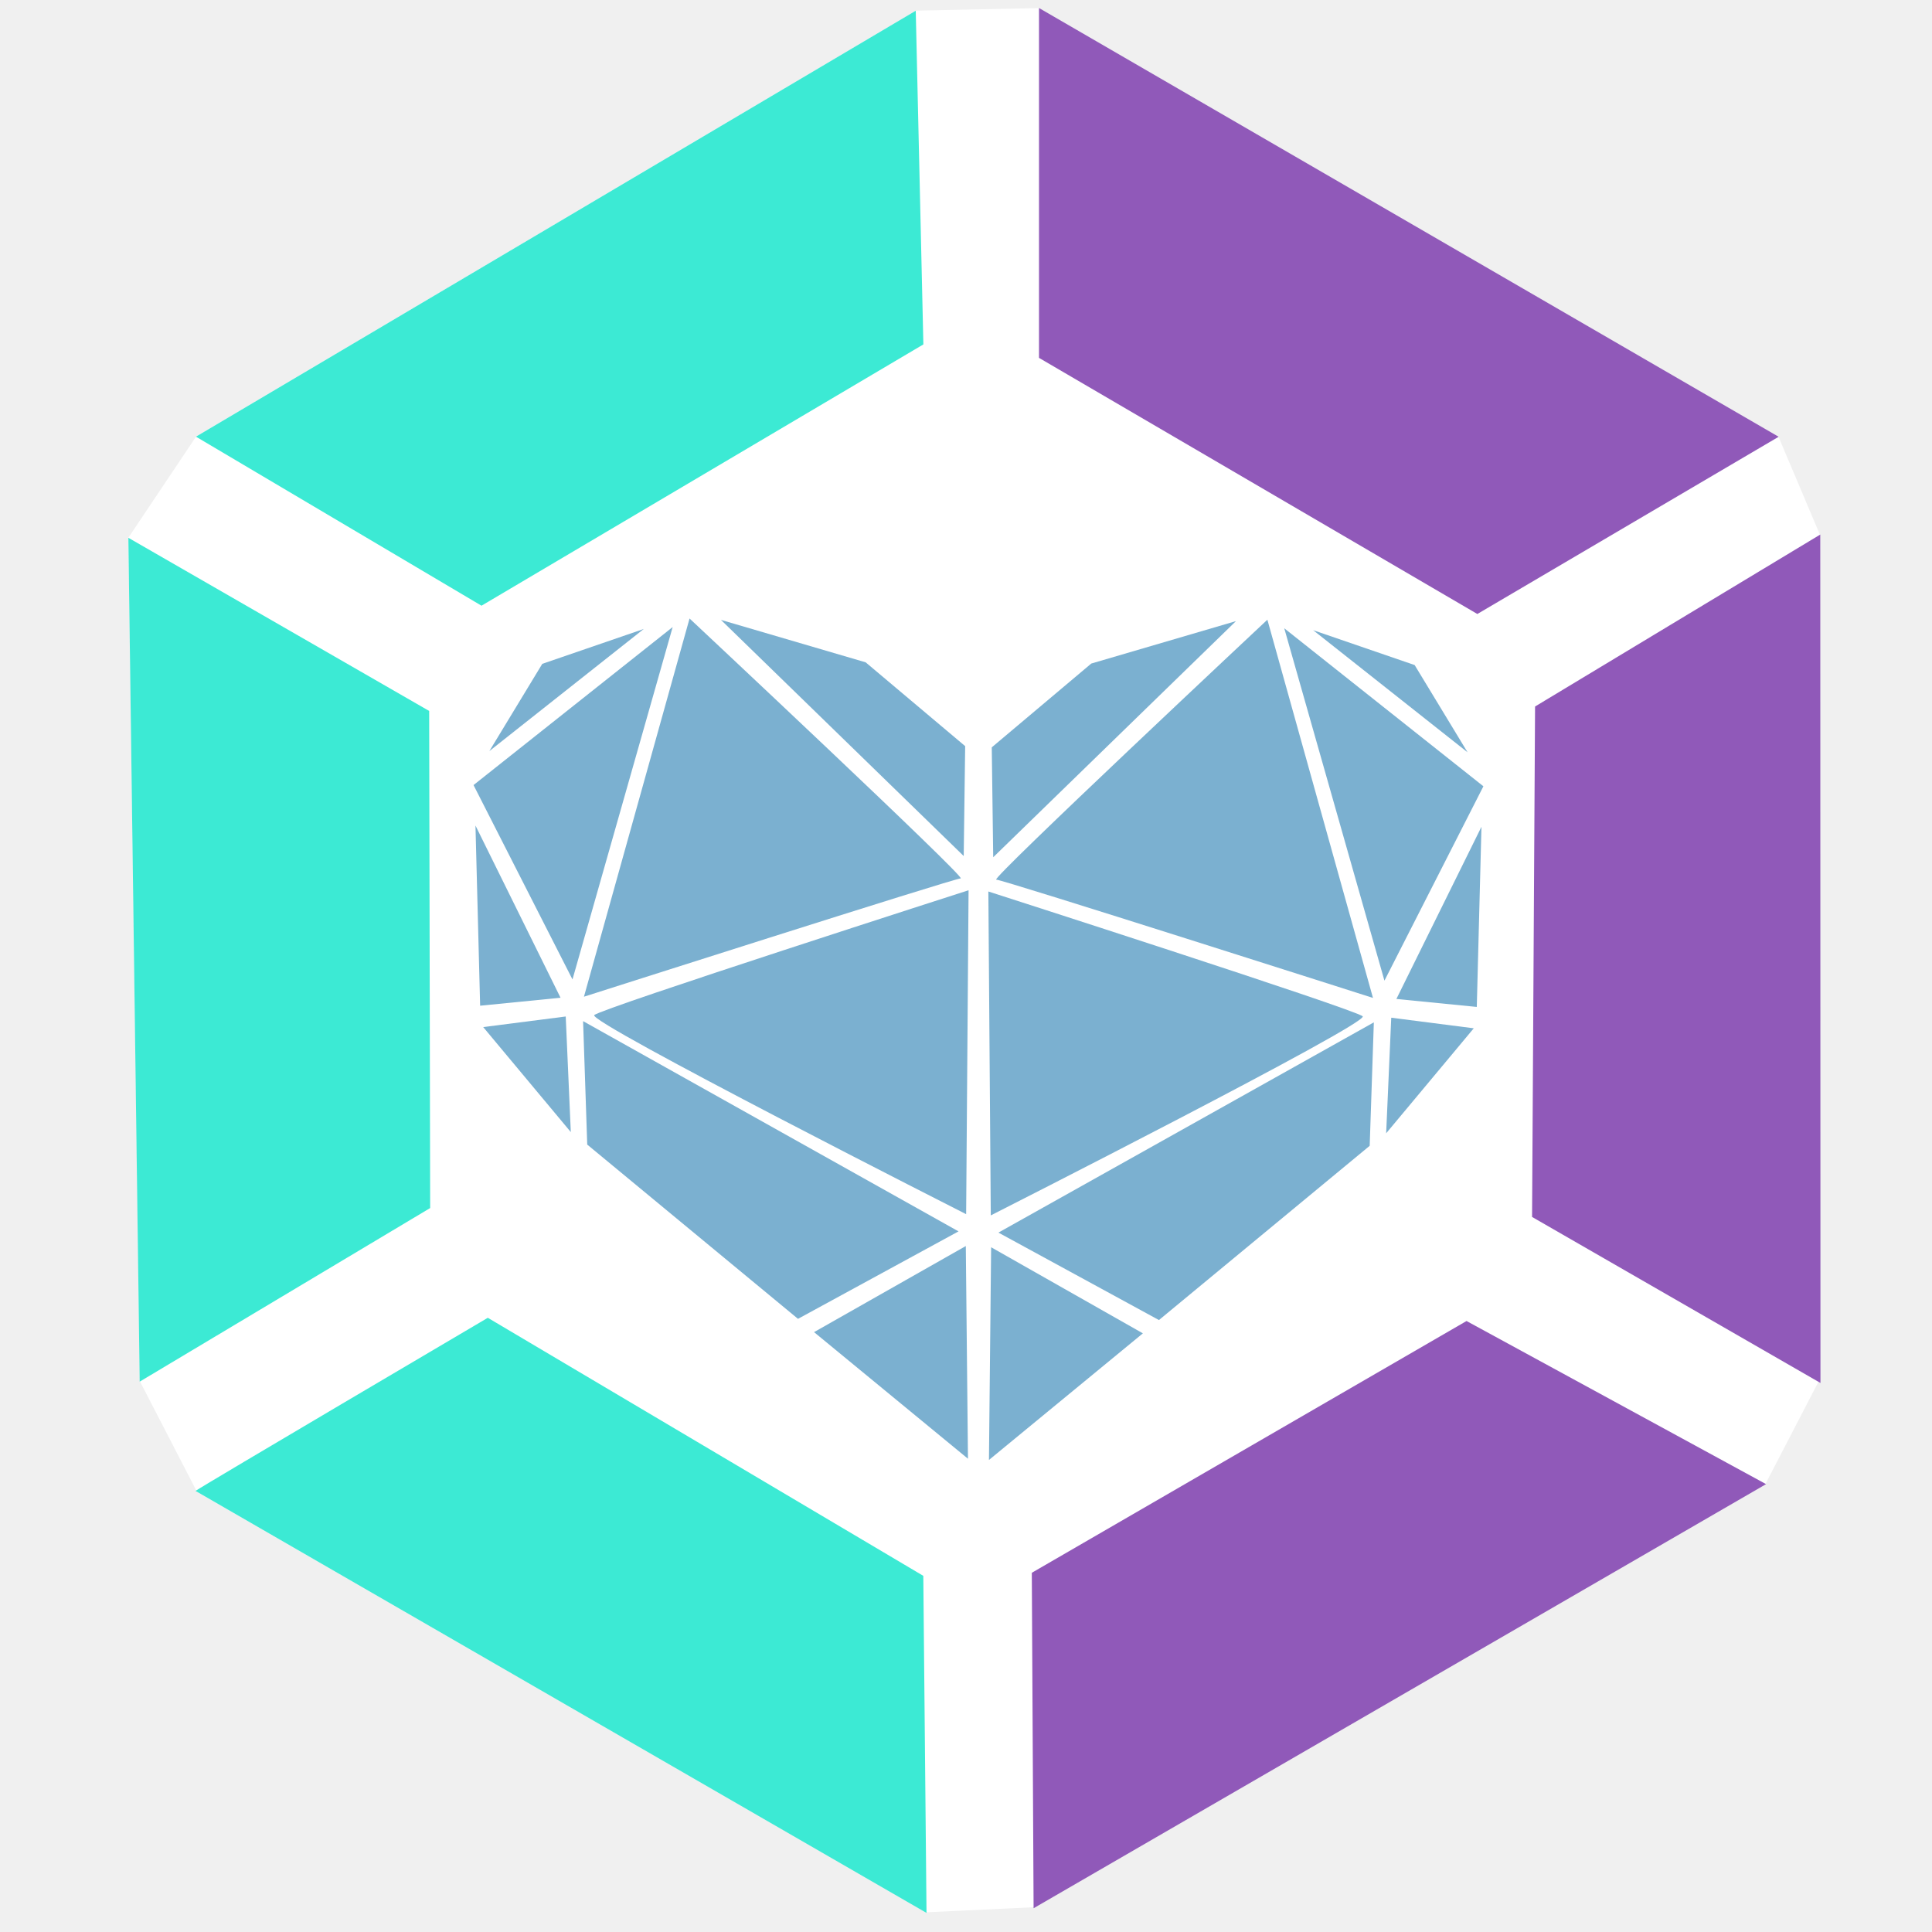
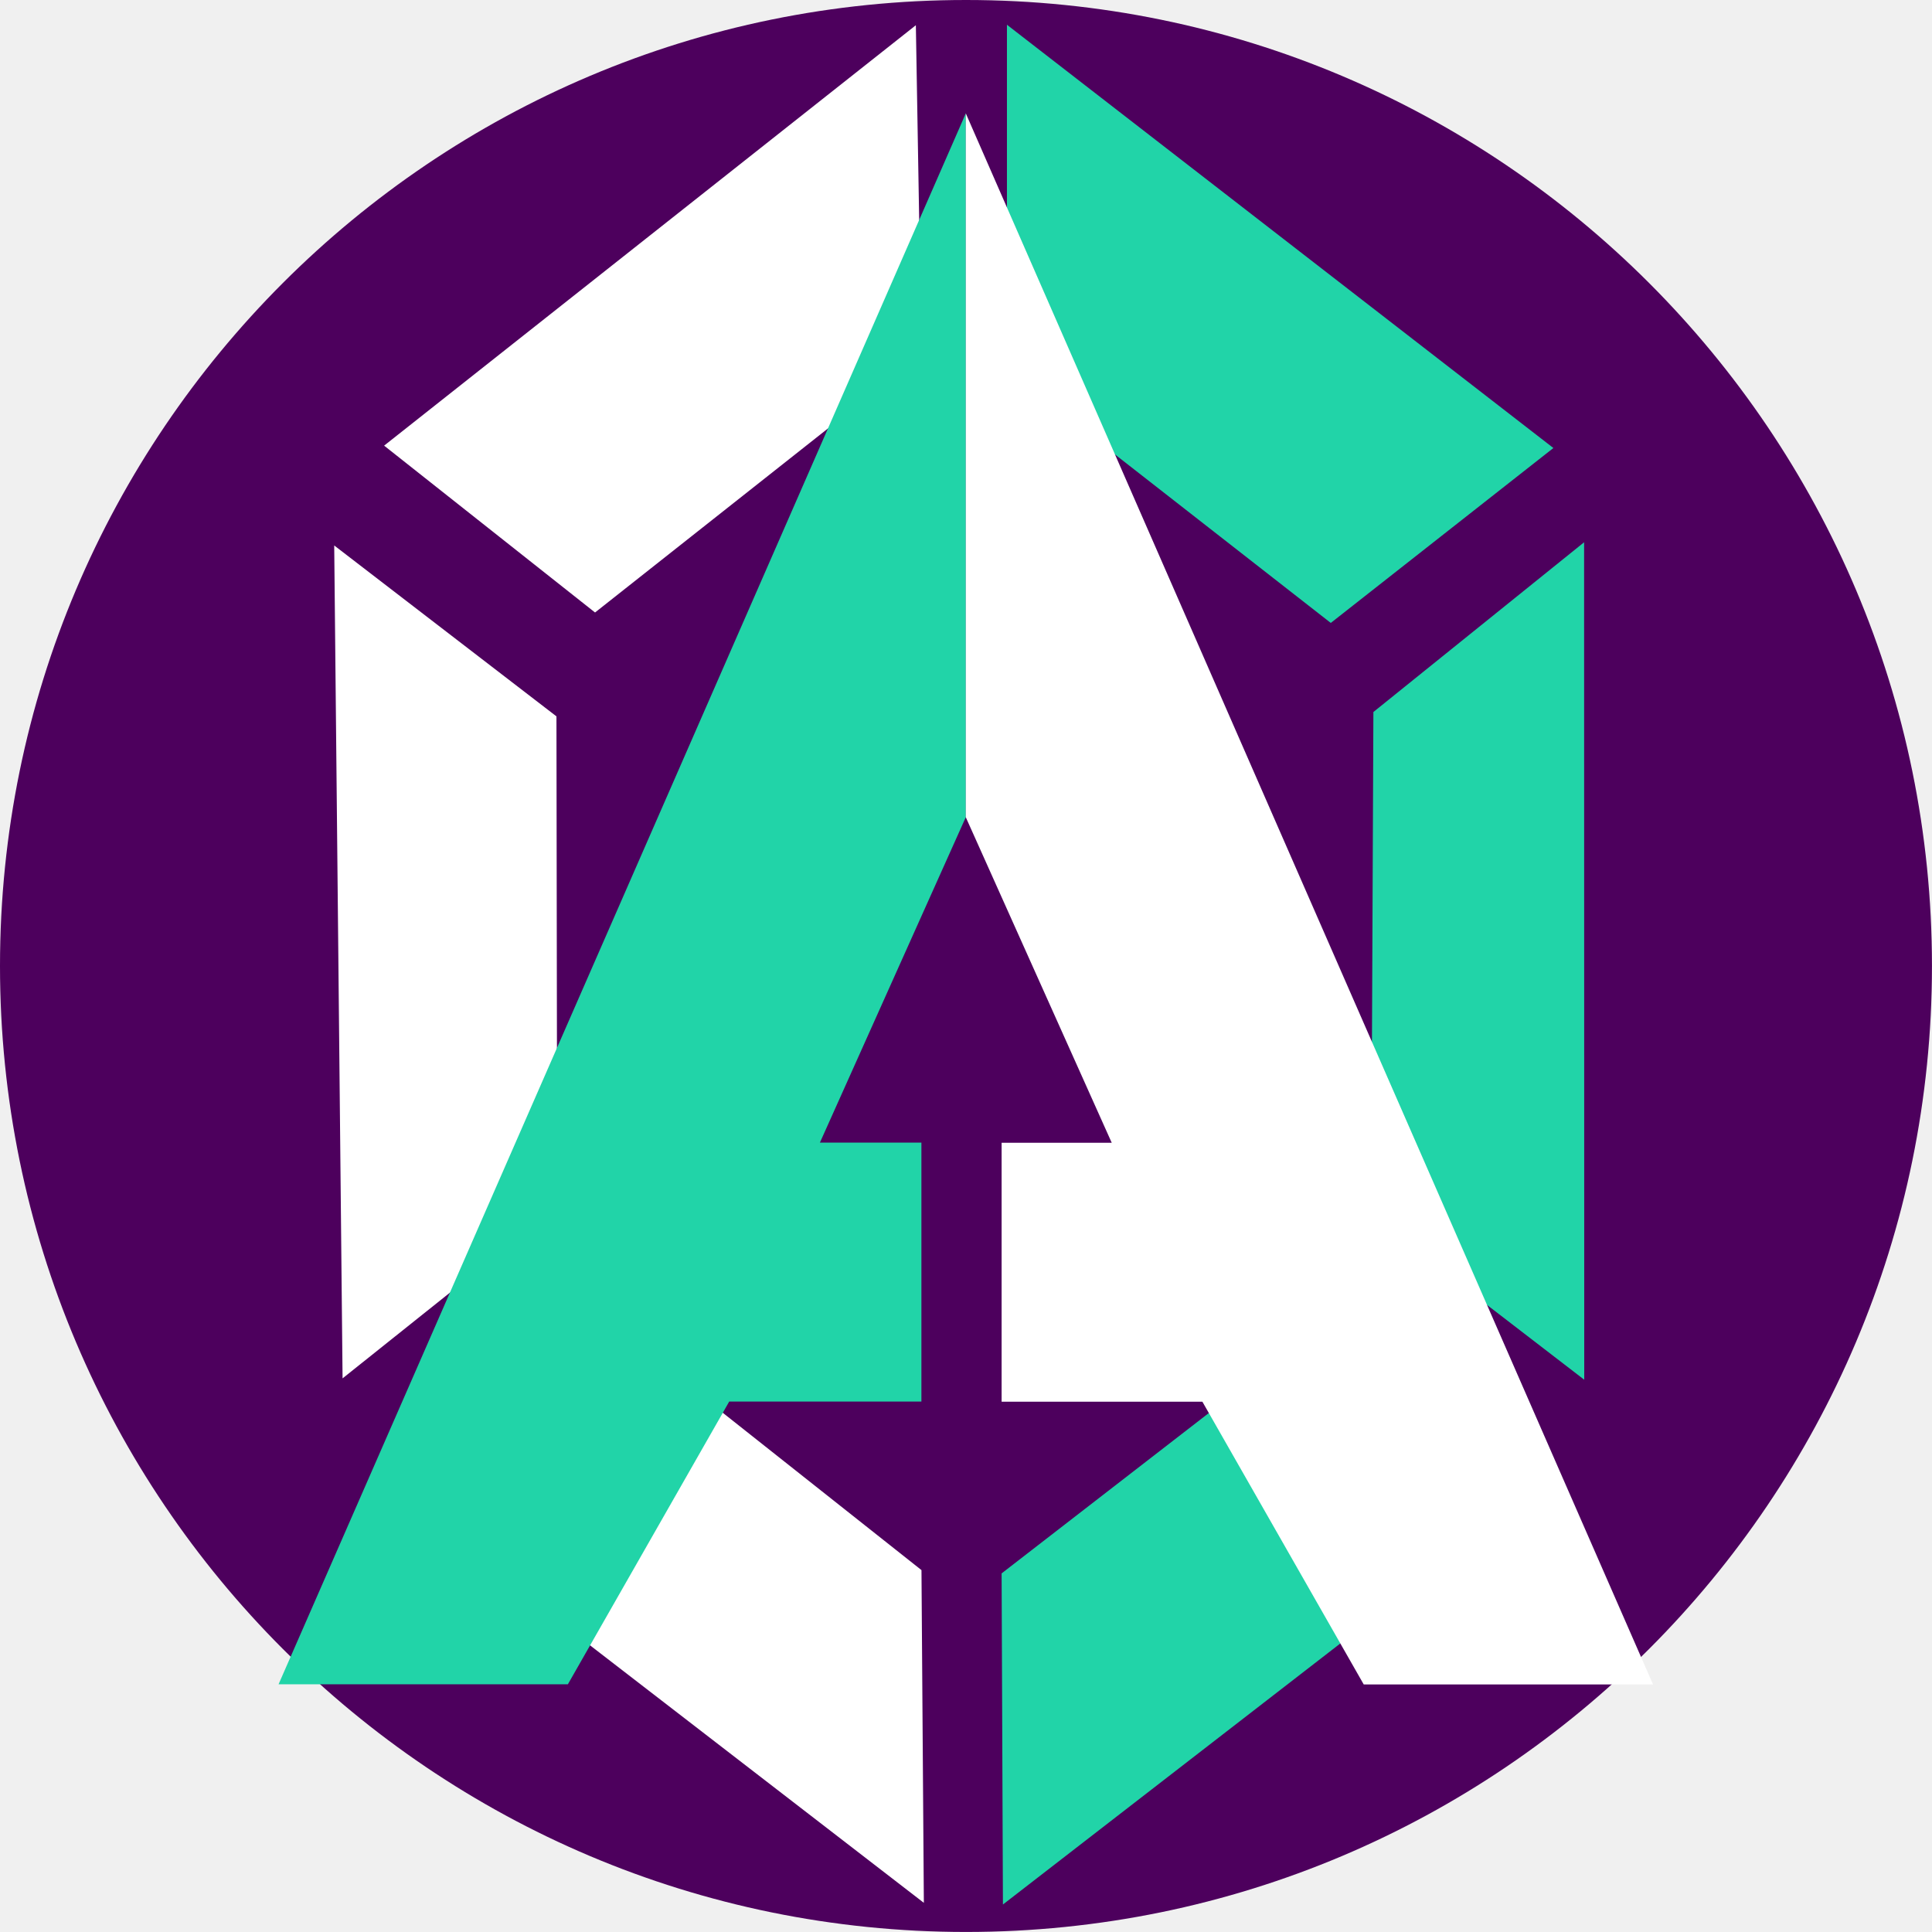
<svg xmlns="http://www.w3.org/2000/svg" width="200" height="200" viewBox="0 0 52.917 52.917" version="1.1" id="svg5" xml:space="preserve">
  <defs id="defs2" />
-   <g id="layer3" style="display:inline">
+   <g id="layer3" style="display:none">
    <path style="opacity:1;fill:#ffffff;fill-opacity:1;stroke-width:0.265" d="m 25.377,52.377 2.911,-0.138 19.086,-11.571 0.978,-0.015 1.478,-2.852 0.021,-23.146 L 48.714,11.965 28.459,0.221 25.09,0.292 5.371,11.957 3.517,14.726 3.831,37.832 5.394,40.858 Z" id="path701" />
  </g>
-   <g id="layer6" style="display:inline;fill:#ed46c6;fill-opacity:1" transform="matrix(1.022782,0,0,1.010774,-0.24755,-0.4521682)">
+   <g id="layer6" style="display:none;fill:#ed46c6;fill-opacity:1" transform="matrix(1.022782,0,0,1.010774,-0.24755,-0.4521682)">
    <path style="opacity:1;fill:#7bb0d0;fill-opacity:1;fill-rule:evenodd;stroke:none;stroke-width:0.243;stroke-dasharray:none;stroke-opacity:1" d="m 19.549,17.245 6.501,6.399 0.039,-2.978 -2.665,-2.271 z" id="path15103" />
    <path style="opacity:1;fill:#7bb0d0;fill-opacity:1;fill-rule:evenodd;stroke:none;stroke-width:0.243;stroke-dasharray:none;stroke-opacity:1" d="m 18.708,17.207 c 0,0 7.432,7.043 7.261,7.043 -0.171,0 -10.089,3.206 -10.089,3.206 z" id="path15609" />
    <path style="opacity:1;fill:#7bb0d0;fill-opacity:1;fill-rule:evenodd;stroke:none;stroke-width:0.243;stroke-dasharray:none;stroke-opacity:1" d="m 17.482,17.491 -4.135,3.309 1.417,-2.364 z" id="path15611" />
    <path style="opacity:1;fill:#7bb0d0;fill-opacity:1;fill-rule:evenodd;stroke:none;stroke-width:0.243;stroke-dasharray:none;stroke-opacity:1" d="m 18.256,17.439 -2.683,9.549 -2.65,-5.267 z" id="path15613" />
    <path style="opacity:1;fill:#7bb0d0;fill-opacity:1;fill-rule:evenodd;stroke:none;stroke-width:0.243;stroke-dasharray:none;stroke-opacity:1" d="M 12.975,22.818 13.1,27.7 15.253,27.484 Z" id="path15615" />
    <path style="opacity:1;fill:#7bb0d0;fill-opacity:1;fill-rule:evenodd;stroke:none;stroke-width:0.243;stroke-dasharray:none;stroke-opacity:1" d="m 15.392,27.992 0.136,3.132 -2.346,-2.845 z" id="path15617" />
    <path style="opacity:1;fill:#7bb0d0;fill-opacity:1;fill-rule:evenodd;stroke:none;stroke-width:0.243;stroke-dasharray:none;stroke-opacity:1" d="m 15.857,28.118 10.054,5.697 -4.299,2.37 -5.644,-4.722 z" id="path15619" />
    <path style="opacity:1;fill:#7bb0d0;fill-opacity:1;fill-rule:evenodd;stroke:none;stroke-width:0.243;stroke-dasharray:none;stroke-opacity:1" d="m 26.106,34.212 0.058,5.764 -4.122,-3.431 z" id="path15621" />
    <path style="opacity:1;fill:#7bb0d0;fill-opacity:1;fill-rule:evenodd;stroke:none;stroke-width:0.243;stroke-dasharray:none;stroke-opacity:1" d="m 26.18,24.572 -0.065,8.777 c 0,0 -10.151,-5.208 -9.959,-5.395 0.192,-0.187 10.024,-3.383 10.024,-3.383 z" id="path15623" />
    <path style="fill:#7bb0d0;fill-opacity:1;fill-rule:evenodd;stroke:none;stroke-width:0.243;stroke-dasharray:none;stroke-opacity:1" d="m 33.341,17.278 -6.501,6.399 -0.039,-2.978 2.665,-2.271 z" id="path15103-7" />
    <path style="fill:#7bb0d0;fill-opacity:1;fill-rule:evenodd;stroke:none;stroke-width:0.243;stroke-dasharray:none;stroke-opacity:1" d="m 34.182,17.24 c 0,0 -7.432,7.043 -7.261,7.043 0.171,0 10.089,3.206 10.089,3.206 z" id="path15609-9" />
    <path style="fill:#7bb0d0;fill-opacity:1;fill-rule:evenodd;stroke:none;stroke-width:0.243;stroke-dasharray:none;stroke-opacity:1" d="m 35.408,17.524 4.135,3.309 -1.417,-2.364 z" id="path15611-2" />
    <path style="fill:#7bb0d0;fill-opacity:1;fill-rule:evenodd;stroke:none;stroke-width:0.243;stroke-dasharray:none;stroke-opacity:1" d="m 34.634,17.472 2.683,9.549 2.65,-5.267 z" id="path15613-0" />
    <path style="fill:#7bb0d0;fill-opacity:1;fill-rule:evenodd;stroke:none;stroke-width:0.243;stroke-dasharray:none;stroke-opacity:1" d="M 39.915,22.851 39.79,27.733 37.637,27.517 Z" id="path15615-2" />
    <path style="fill:#7bb0d0;fill-opacity:1;fill-rule:evenodd;stroke:none;stroke-width:0.243;stroke-dasharray:none;stroke-opacity:1" d="m 37.499,28.025 -0.136,3.132 2.346,-2.845 z" id="path15617-3" />
    <path style="fill:#7bb0d0;fill-opacity:1;fill-rule:evenodd;stroke:none;stroke-width:0.243;stroke-dasharray:none;stroke-opacity:1" d="m 37.033,28.151 -10.054,5.697 4.299,2.37 5.644,-4.722 z" id="path15619-7" />
    <path style="fill:#7bb0d0;fill-opacity:1;fill-rule:evenodd;stroke:none;stroke-width:0.243;stroke-dasharray:none;stroke-opacity:1" d="m 26.784,34.245 -0.058,5.764 4.122,-3.431 z" id="path15621-5" />
    <path style="fill:#7bb0d0;fill-opacity:1;fill-rule:evenodd;stroke:none;stroke-width:0.243;stroke-dasharray:none;stroke-opacity:1" d="m 26.71,24.605 0.065,8.777 c 0,0 10.151,-5.208 9.959,-5.395 C 36.543,27.801 26.71,24.605 26.71,24.605 Z" id="path15623-9" />
  </g>
-   <g id="layer2" style="display:inline">
+   <g id="layer2" style="display:none">
    <path style="opacity:1;fill:#9059b9;fill-opacity:1;stroke-width:0.289" d="M 28.458,0.219 V 9.802 l 12.006,7.015 8.253,-4.854 z" id="path454" />
    <path style="opacity:1;fill:#9059b9;fill-opacity:1;stroke-width:0.289" d="m 49.857,14.641 0.005,23.238 -7.899,-4.547 0.082,-13.981 z" id="path456" />
    <path style="opacity:1;fill:#9059b9;fill-opacity:1;stroke-width:0.289" d="M 40.168,36.182 48.372,40.65 28.31,52.266 28.261,43.078 Z" id="path458" />
    <path style="opacity:1;fill:#3cead4;fill-opacity:1;stroke-width:0.289" d="m 5.355,40.836 c 0.205,-0.146 8.006,-4.742 8.006,-4.742 l 11.928,7.068 0.088,9.232 z" id="path556" />
    <path style="opacity:1;fill:#3cead4;fill-opacity:1;stroke-width:0.289" d="m 3.516,14.73 8.239,4.743 0.027,13.615 -7.956,4.755 z" id="path558" />
    <path style="opacity:1;fill:#3cead4;fill-opacity:1;stroke-width:0.289" d="M 5.367,11.96 25.082,0.294 25.291,9.433 13.188,16.59 Z" id="path560" />
  </g>
+   <g id="layer7">
+     <circle style="fill:#4d005d;fill-opacity:1;stroke-width:0.265" id="path17761" cx="26.458" cy="26.458" r="26.458" />
+   </g>
+   <g id="layer5">
+     <path style="display:inline;fill:#21d4a8;fill-opacity:1;stroke-width:0.246" d="M 27.58,0.678 V 10.137 l 8.87,6.925 6.097,-4.791 z" id="path454-2" />
+     <path style="display:inline;fill:#21d4a8;fill-opacity:1;stroke-width:0.246" d="m 43.388,14.853 0.004,22.937 -5.835,-4.488 0.06,-13.8 z" id="path456-9" />
+     <path style="display:inline;fill:#21d4a8;fill-opacity:1;stroke-width:0.246" d="m 36.231,36.287 6.06,4.41 -14.821,11.467 -0.036,-9.069 z" id="path458-1" />
+     <path style="display:inline;fill:#ffffff;fill-opacity:1;stroke-width:0.246" d="m 10.512,40.708 c 0.152,-0.144 5.915,-4.68 5.915,-4.68 l 8.812,6.977 0.065,9.113 z" id="path556-2" />
+     <path style="display:inline;fill:#ffffff;fill-opacity:1;stroke-width:0.246" d="m 9.154,14.94 6.087,4.681 0.02,13.439 -5.878,4.693 z" id="path558-7" />
+     <path style="display:inline;fill:#ffffff;fill-opacity:1;stroke-width:0.246" d="m 10.521,12.206 14.564,-11.515 0.154,9.021 -8.941,7.064 z" id="path560-0" />
+     <path style="fill:#21d4a8;fill-opacity:1;stroke:none;stroke-width:0.265;stroke-opacity:1" d="M 26.454,22.38 V 3.103 L 7.63,46.132 h 7.924 l 4.419,-7.744 h 5.264 v -7.092 h -2.78 z" id="path13686" />
+     <path style="fill:#ffffff;fill-opacity:1;stroke:none;stroke-width:0.265;stroke-opacity:1" d="M 26.453,22.384 V 3.106 L 45.276,46.136 h -7.924 l -4.419,-7.744 h -5.499 v -7.092 h 3.016 z" id="path13686-6" />
+   </g>
</svg>
